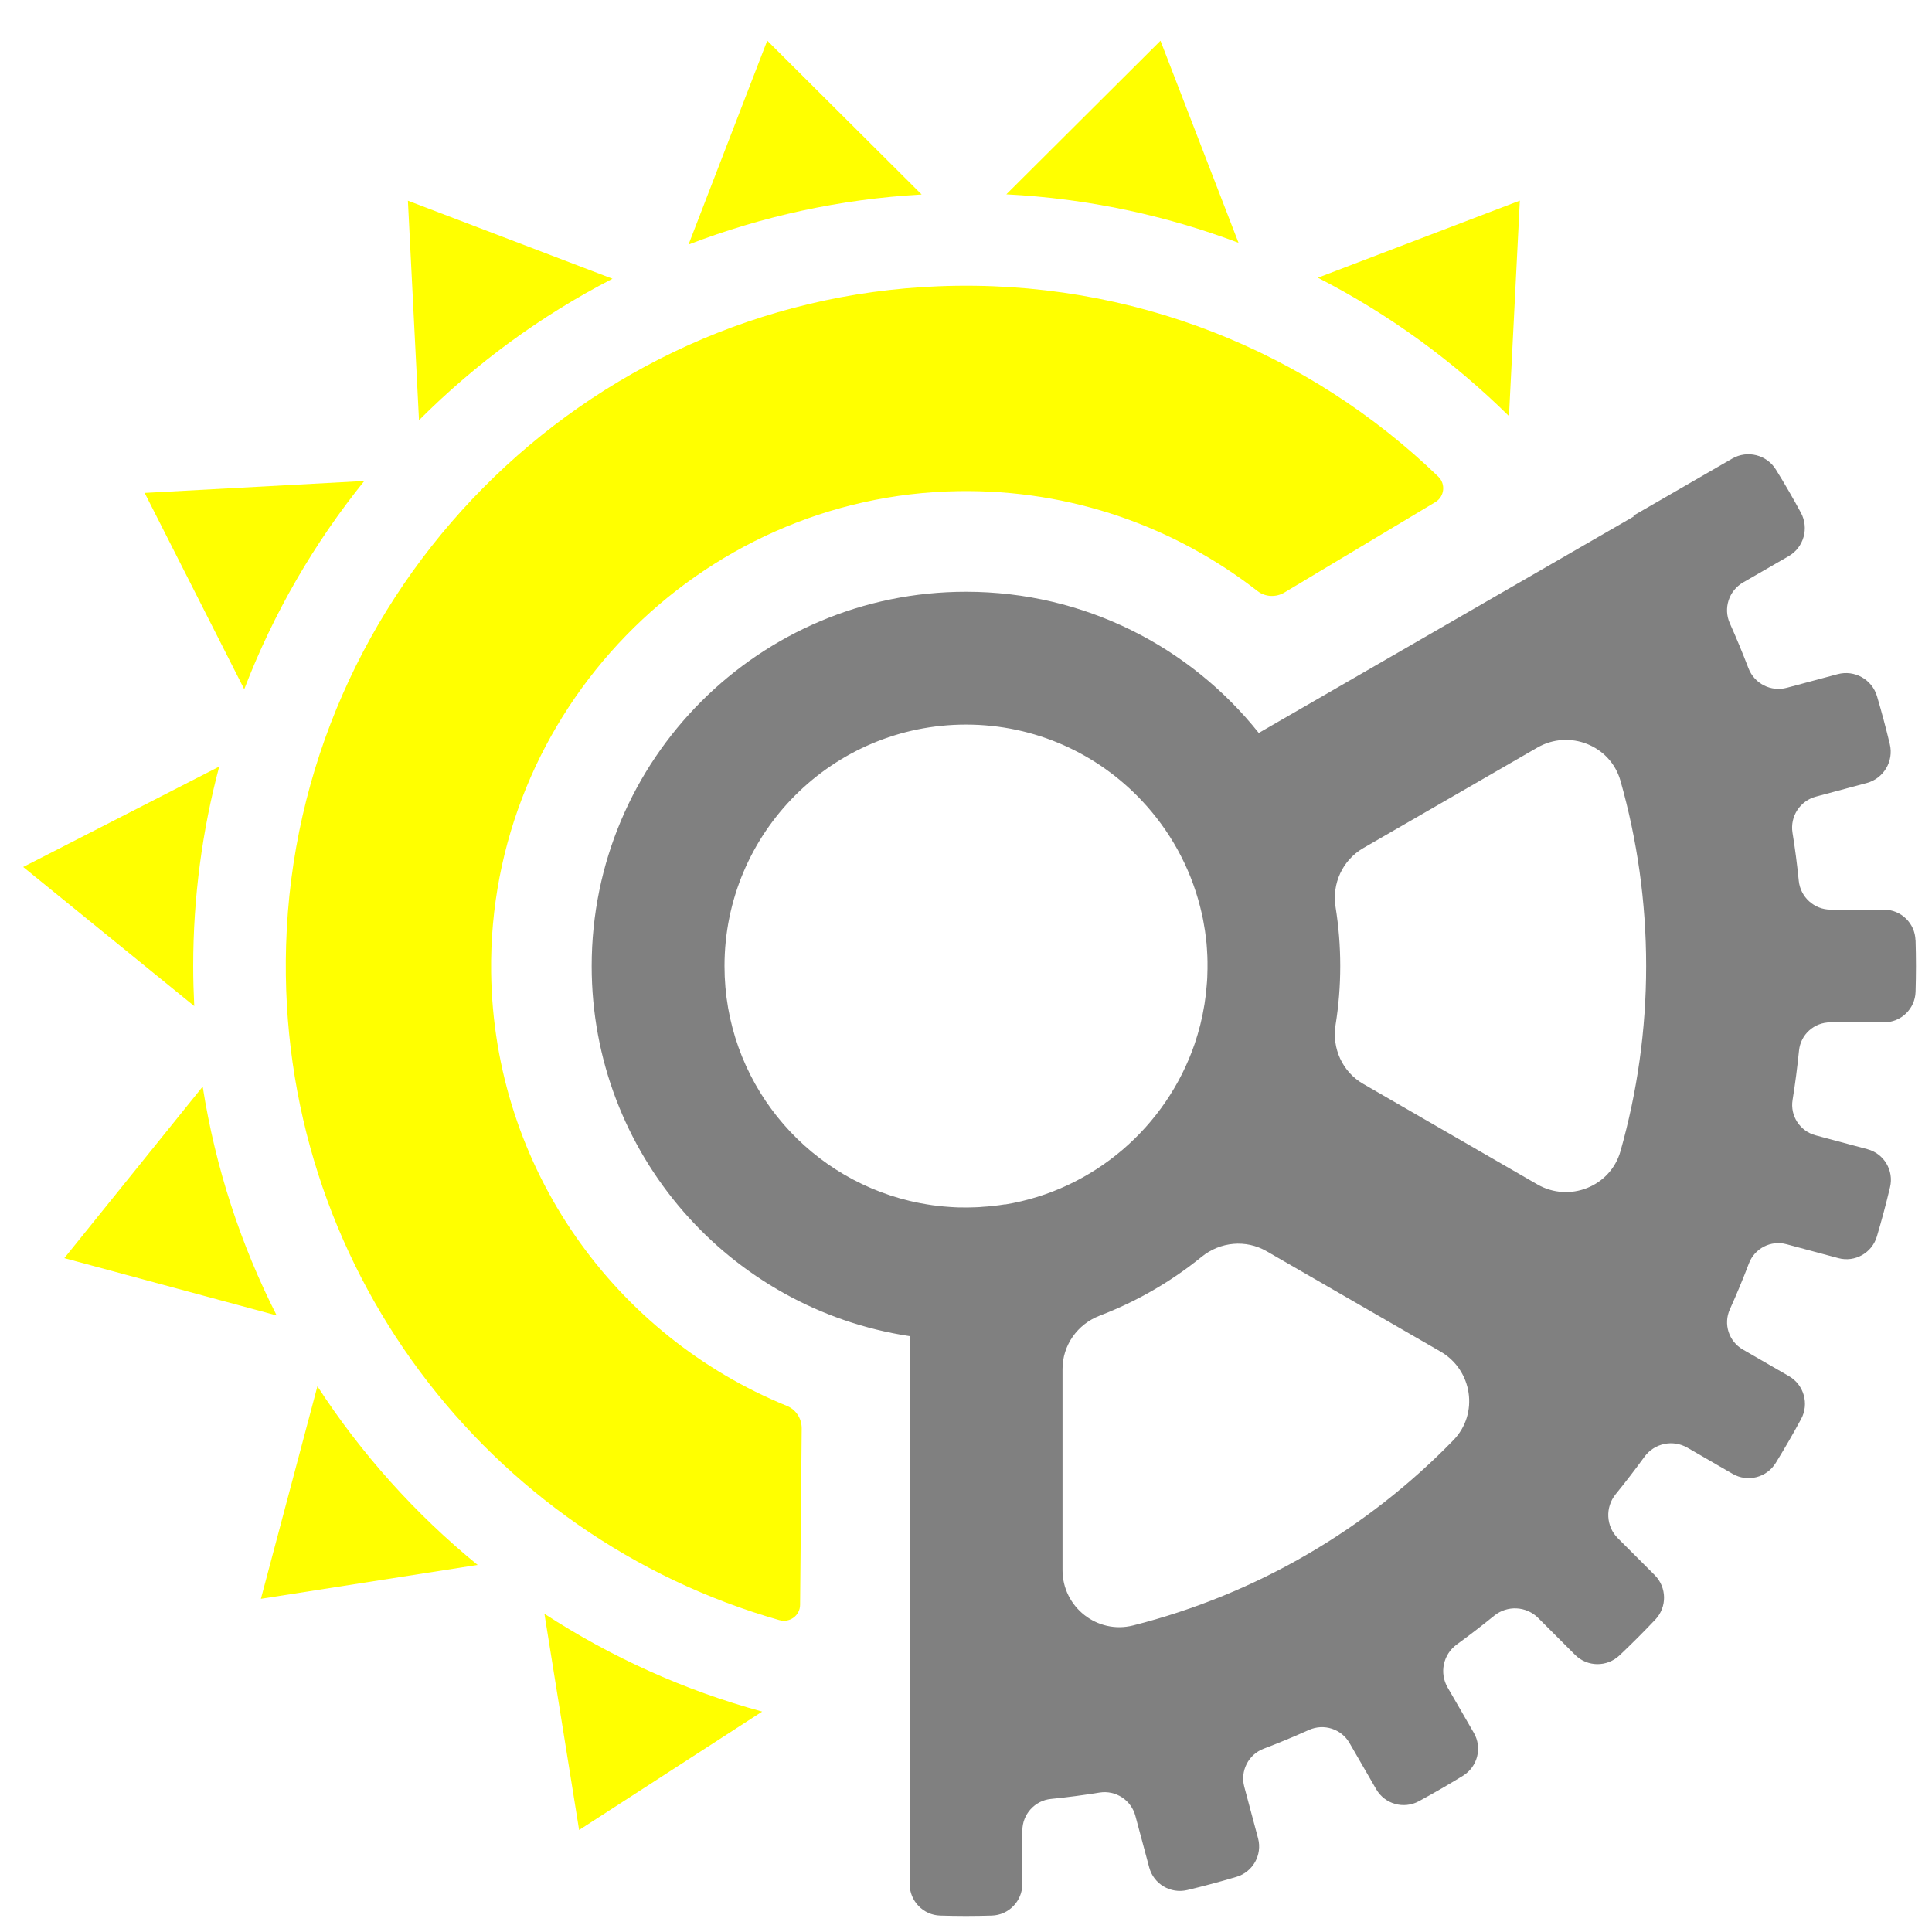
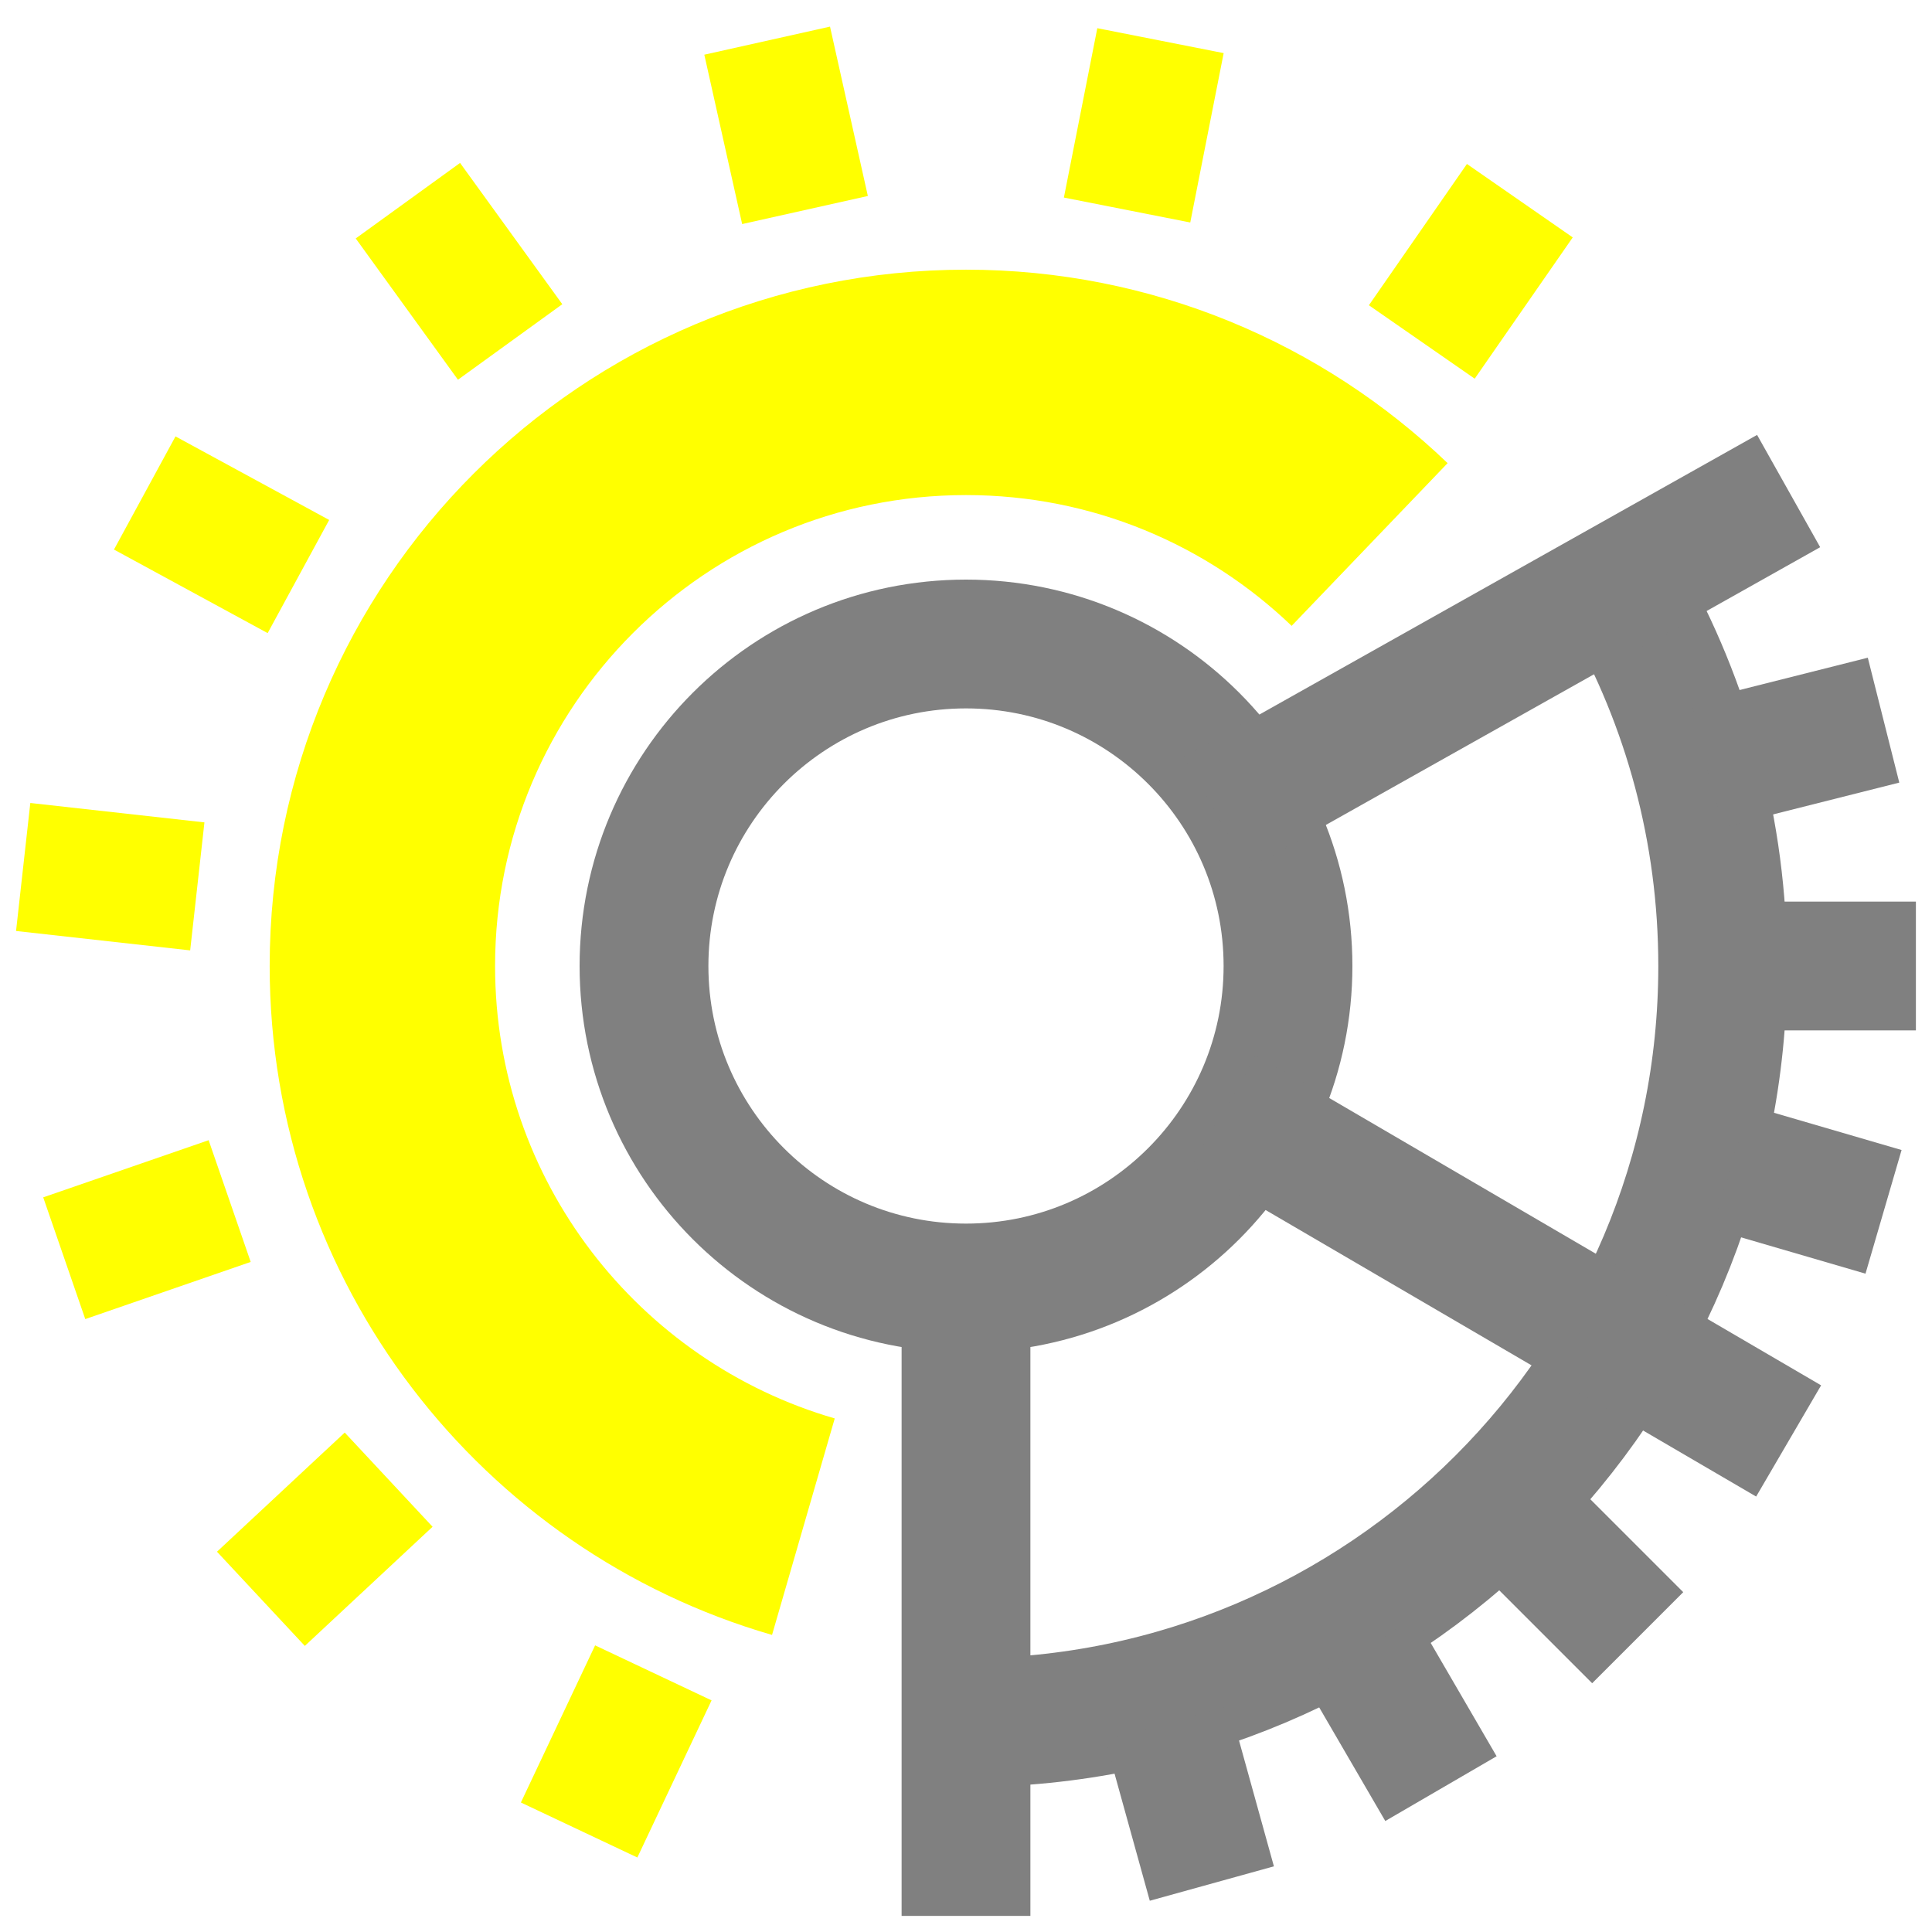
- <svg xmlns="http://www.w3.org/2000/svg" viewBox="0 0 240 240">
-   <g fill="#ff0">
-     <path d="m67.63,200.47l4.31,26.86h0s0,0,0,0l22.74-14.71c-9.72-2.65-18.82-6.79-27.05-12.15Z" />
-     <path d="m39.43,172.21l-7.02,26.4h0l26.92-4.21c-7.73-6.31-14.45-13.8-19.9-22.19Z" />
-     <path d="m25.17,134.99l-17.18,21.3h0s0,0,0,0l26.38,7.12c-4.46-8.78-7.61-18.34-9.19-28.43Z" />
-     <path d="m24,120c0-8.56,1.13-16.86,3.23-24.77l-24.35,12.47h0,0s21.25,17.28,21.25,17.28c-.08-1.65-.13-3.31-.13-4.98Z" />
-     <path d="m45.26,59.75l-27.29,1.48,12.37,24.39c3.62-9.43,8.68-18.15,14.92-25.88Z" />
-     <path d="m76.07,34.62l-25.4-9.69h0s1.38,27.27,1.38,27.27c7.02-7.03,15.12-12.98,24.03-17.57Z" />
-     <path d="m114.49,24.16l-19.18-19.11h0s0,0,0,0l-9.78,25.33c9.07-3.49,18.8-5.65,28.96-6.22Z" />
-     <path d="m153.85,30.15l-9.69-25.09h0s0,0,0,0l-19.15,19.08c10.11.52,19.8,2.61,28.84,6.02Z" />
-     <path d="m187.45,51.69l1.35-26.77h0s0,0,0,0l-25.09,9.58c8.79,4.5,16.78,10.32,23.74,17.19Z" />
-     <path d="m61.01,120.79c-.42-32.34,25.73-59.28,58.06-59.78,14.01-.22,26.91,4.45,37.14,12.41.96.75,2.3.81,3.35.18l18.75-11.23c1.13-.68,1.31-2.25.35-3.17-15.95-15.4-37.93-24.59-62.06-23.64-44.1,1.73-79.75,37.75-81.06,81.87-1.18,39.74,25.1,73.53,61.28,83.83,1.28.36,2.56-.57,2.57-1.9l.2-21.91c.01-1.22-.7-2.34-1.83-2.8-21.33-8.69-36.43-29.49-36.75-53.87Z" />
+ <svg xmlns="http://www.w3.org/2000/svg" width="64" viewBox="0 0 240 240" stroke-width="16px" fill="none">
+   <g stroke="gray">
+     <circle cx="120" cy="120" r="40" />
+     <path d="m201.86,73.75c7.73,13.65,12.14,29.44,12.14,46.25,0,51.91-42.09,94-94,94" />
+     <line x1="120" y1="238" x2="120" y2="157" />
+     <line x1="217" y1="120" x2="238" y2="120" />
+     <line x1="145" y1="214" x2="150.54" y2="233.98" />
+     <line x1="169" y1="205" x2="179" y2="222.19" />
+     <line x1="189" y1="189" x2="203.44" y2="203.44" />
+     <line x1="152" y1="138" x2="222.19" y2="179" />
+     <line x1="215" y1="145" x2="233.98" y2="150.54" />
+     <line x1="212" y1="95" x2="233.98" y2="89.46" />
+     <line x1="151" y1="101" x2="222.19" y2="61" />
  </g>
-   <path fill="gray" d="m237.95,116.8c-.06-2.12-1.8-3.8-3.92-3.8h-6.61c-2.05,0-3.76-1.55-3.97-3.58-.2-2.01-.46-4.01-.78-5.98-.32-2.02.93-3.95,2.91-4.48l6.31-1.69c2.11-.56,3.38-2.71,2.87-4.83-.48-2-1.01-3.99-1.59-5.95-.62-2.09-2.79-3.31-4.9-2.74l-6.31,1.69c-1.97.53-4.03-.52-4.76-2.43-.72-1.88-1.49-3.74-2.31-5.57-.84-1.87-.13-4.06,1.65-5.09l5.65-3.26c1.89-1.09,2.56-3.49,1.52-5.41-.98-1.81-2.01-3.59-3.09-5.33-1.14-1.86-3.55-2.47-5.44-1.38l-12.28,7.09s.04.06.06.09l-46.59,26.9c-8.52-10.69-21.64-17.54-36.37-17.54-25.68,0-46.5,20.82-46.5,46.5,0,23.3,17.14,42.6,39.5,45.97v68.05c0,2.12,1.68,3.87,3.8,3.93,1.06.03,2.13.05,3.2.05s2.14-.02,3.2-.05c2.12-.06,3.8-1.81,3.8-3.93v-6.62c0-2.03,1.54-3.74,3.56-3.94,2.03-.2,4.04-.47,6.03-.79,2.01-.32,3.92.93,4.45,2.89l1.72,6.41c.55,2.06,2.65,3.3,4.72,2.81,2.06-.49,4.1-1.04,6.12-1.64,2.04-.61,3.23-2.73,2.68-4.79l-1.71-6.4c-.53-1.96.51-4.01,2.41-4.73,1.9-.72,3.77-1.5,5.62-2.33,1.86-.83,4.04-.13,5.05,1.64l3.31,5.73c1.07,1.85,3.41,2.5,5.29,1.49,1.86-1.01,3.69-2.07,5.49-3.17,1.81-1.12,2.41-3.47,1.35-5.32l-3.26-5.64c-1.05-1.81-.56-4.12,1.14-5.35,1.58-1.15,3.13-2.34,4.64-3.57,1.63-1.32,3.99-1.2,5.47.28l4.58,4.58c1.52,1.52,3.96,1.54,5.52.07,1.52-1.44,3.01-2.93,4.45-4.45,1.47-1.55,1.44-4-.07-5.52l-4.58-4.58c-1.48-1.48-1.6-3.84-.28-5.47,1.23-1.51,2.42-3.06,3.57-4.64,1.23-1.7,3.54-2.19,5.35-1.14l5.62,3.25c1.85,1.07,4.22.47,5.35-1.36,1.1-1.79,2.15-3.6,3.15-5.45,1.02-1.88.36-4.24-1.49-5.32l-5.75-3.32c-1.74-1-2.44-3.16-1.61-4.99.84-1.87,1.64-3.78,2.37-5.71.71-1.87,2.73-2.9,4.66-2.38l6.45,1.73c2.05.55,4.17-.64,4.78-2.68.6-2.02,1.15-4.07,1.64-6.14.49-2.07-.75-4.16-2.8-4.71l-6.46-1.73c-1.93-.52-3.17-2.41-2.85-4.39.33-2.02.59-4.07.8-6.13.2-2,1.88-3.51,3.89-3.51h6.67c2.12,0,3.86-1.68,3.92-3.8.03-1.06.05-2.13.05-3.2s-.02-2.14-.05-3.2Zm-113.12,32.81c-.47.08-.95.14-1.42.19-.05,0-.1.01-.16.02-.37.04-.74.07-1.11.09-.16.01-.32.03-.47.04-.27.02-.54.02-.81.03-.25,0-.5.02-.75.02-.25,0-.49,0-.73-.01-.26,0-.51,0-.77-.02-.31-.01-.62-.04-.92-.06-.17-.01-.34-.02-.51-.04-.41-.04-.83-.09-1.23-.14-.05,0-.1-.01-.15-.02-.95-.14-1.89-.31-2.8-.53h0c-13.19-3.15-23-15.01-23-29.17,0-16.57,13.43-30,30-30,8.61,0,16.36,3.63,21.83,9.44h0c3.45,3.66,5.99,8.18,7.26,13.21.02.09.04.19.07.29.1.39.19.79.27,1.19.03.17.06.33.09.5.06.33.12.67.17,1,.03.2.05.41.08.62.04.3.08.61.11.92.02.23.04.46.05.68.02.29.04.58.05.88.01.24.01.48.02.72,0,.29,0,.58,0,.87,0,.24-.01.49-.02.73,0,.29-.02.57-.04.86-.01.2-.03.4-.05.59-.06.74-.14,1.48-.26,2.21-.01.1-.03.19-.05.28-.12.74-.27,1.47-.45,2.19-.01.04-.02.09-.03.13-.2.8-.44,1.59-.7,2.37,0,0,0,0,0,0-3.52,10.26-12.52,18.14-23.56,19.94Zm55.71,29.3c-10.72,11.02-24.41,19.12-39.79,23.01-4.45,1.12-8.76-2.29-8.76-6.88v-24.97c0-2.96,1.85-5.57,4.61-6.63,4.63-1.77,8.9-4.25,12.68-7.32,2.3-1.87,5.49-2.17,8.06-.69l21.61,12.47c3.97,2.29,4.79,7.73,1.59,11.01Zm20.76-35.9c-1.25,4.4-6.36,6.41-10.33,4.12l-21.63-12.49c-2.57-1.48-3.9-4.4-3.43-7.33.38-2.38.58-4.82.58-7.31s-.2-4.93-.58-7.31c-.47-2.93.87-5.84,3.43-7.33l21.63-12.49c3.96-2.29,9.08-.29,10.33,4.12,2.07,7.31,3.19,15.03,3.19,23.01s-1.12,15.69-3.19,23.01Z" />
+   <g stroke="#ff0">
+     <path stroke-width="28px" d="m99.8,189.65c-30.21-8.75-52.3-36.62-52.3-69.65,0-40.04,32.46-72.5,72.5-72.5,19.46,0,37.12,7.66,50.14,20.14" />
+     <line x1="71.94" y1="227.33" x2="81.16" y2="207.81" />
+     <line x1="32.41" y1="198.61" x2="48.28" y2="183.81" />
+     <line x1="7.98" y1="156.3" x2="28.53" y2="149.2" />
+     <line x1="2.88" y1="107.7" x2="24.51" y2="110.11" />
+     <line x1="17.98" y1="61.24" x2="37.07" y2="71.62" />
+     <line x1="50.67" y1="24.93" x2="63.37" y2="42.48" />
+     <line x1="95.3" y1="5.05" x2="100" y2="26.09" />
+     <line x1="144.16" y1="5.05" x2="140.01" y2="26.09" />
+     <line x1="188.8" y1="24.93" x2="176.62" y2="42.48" />
+   </g>
</svg>
